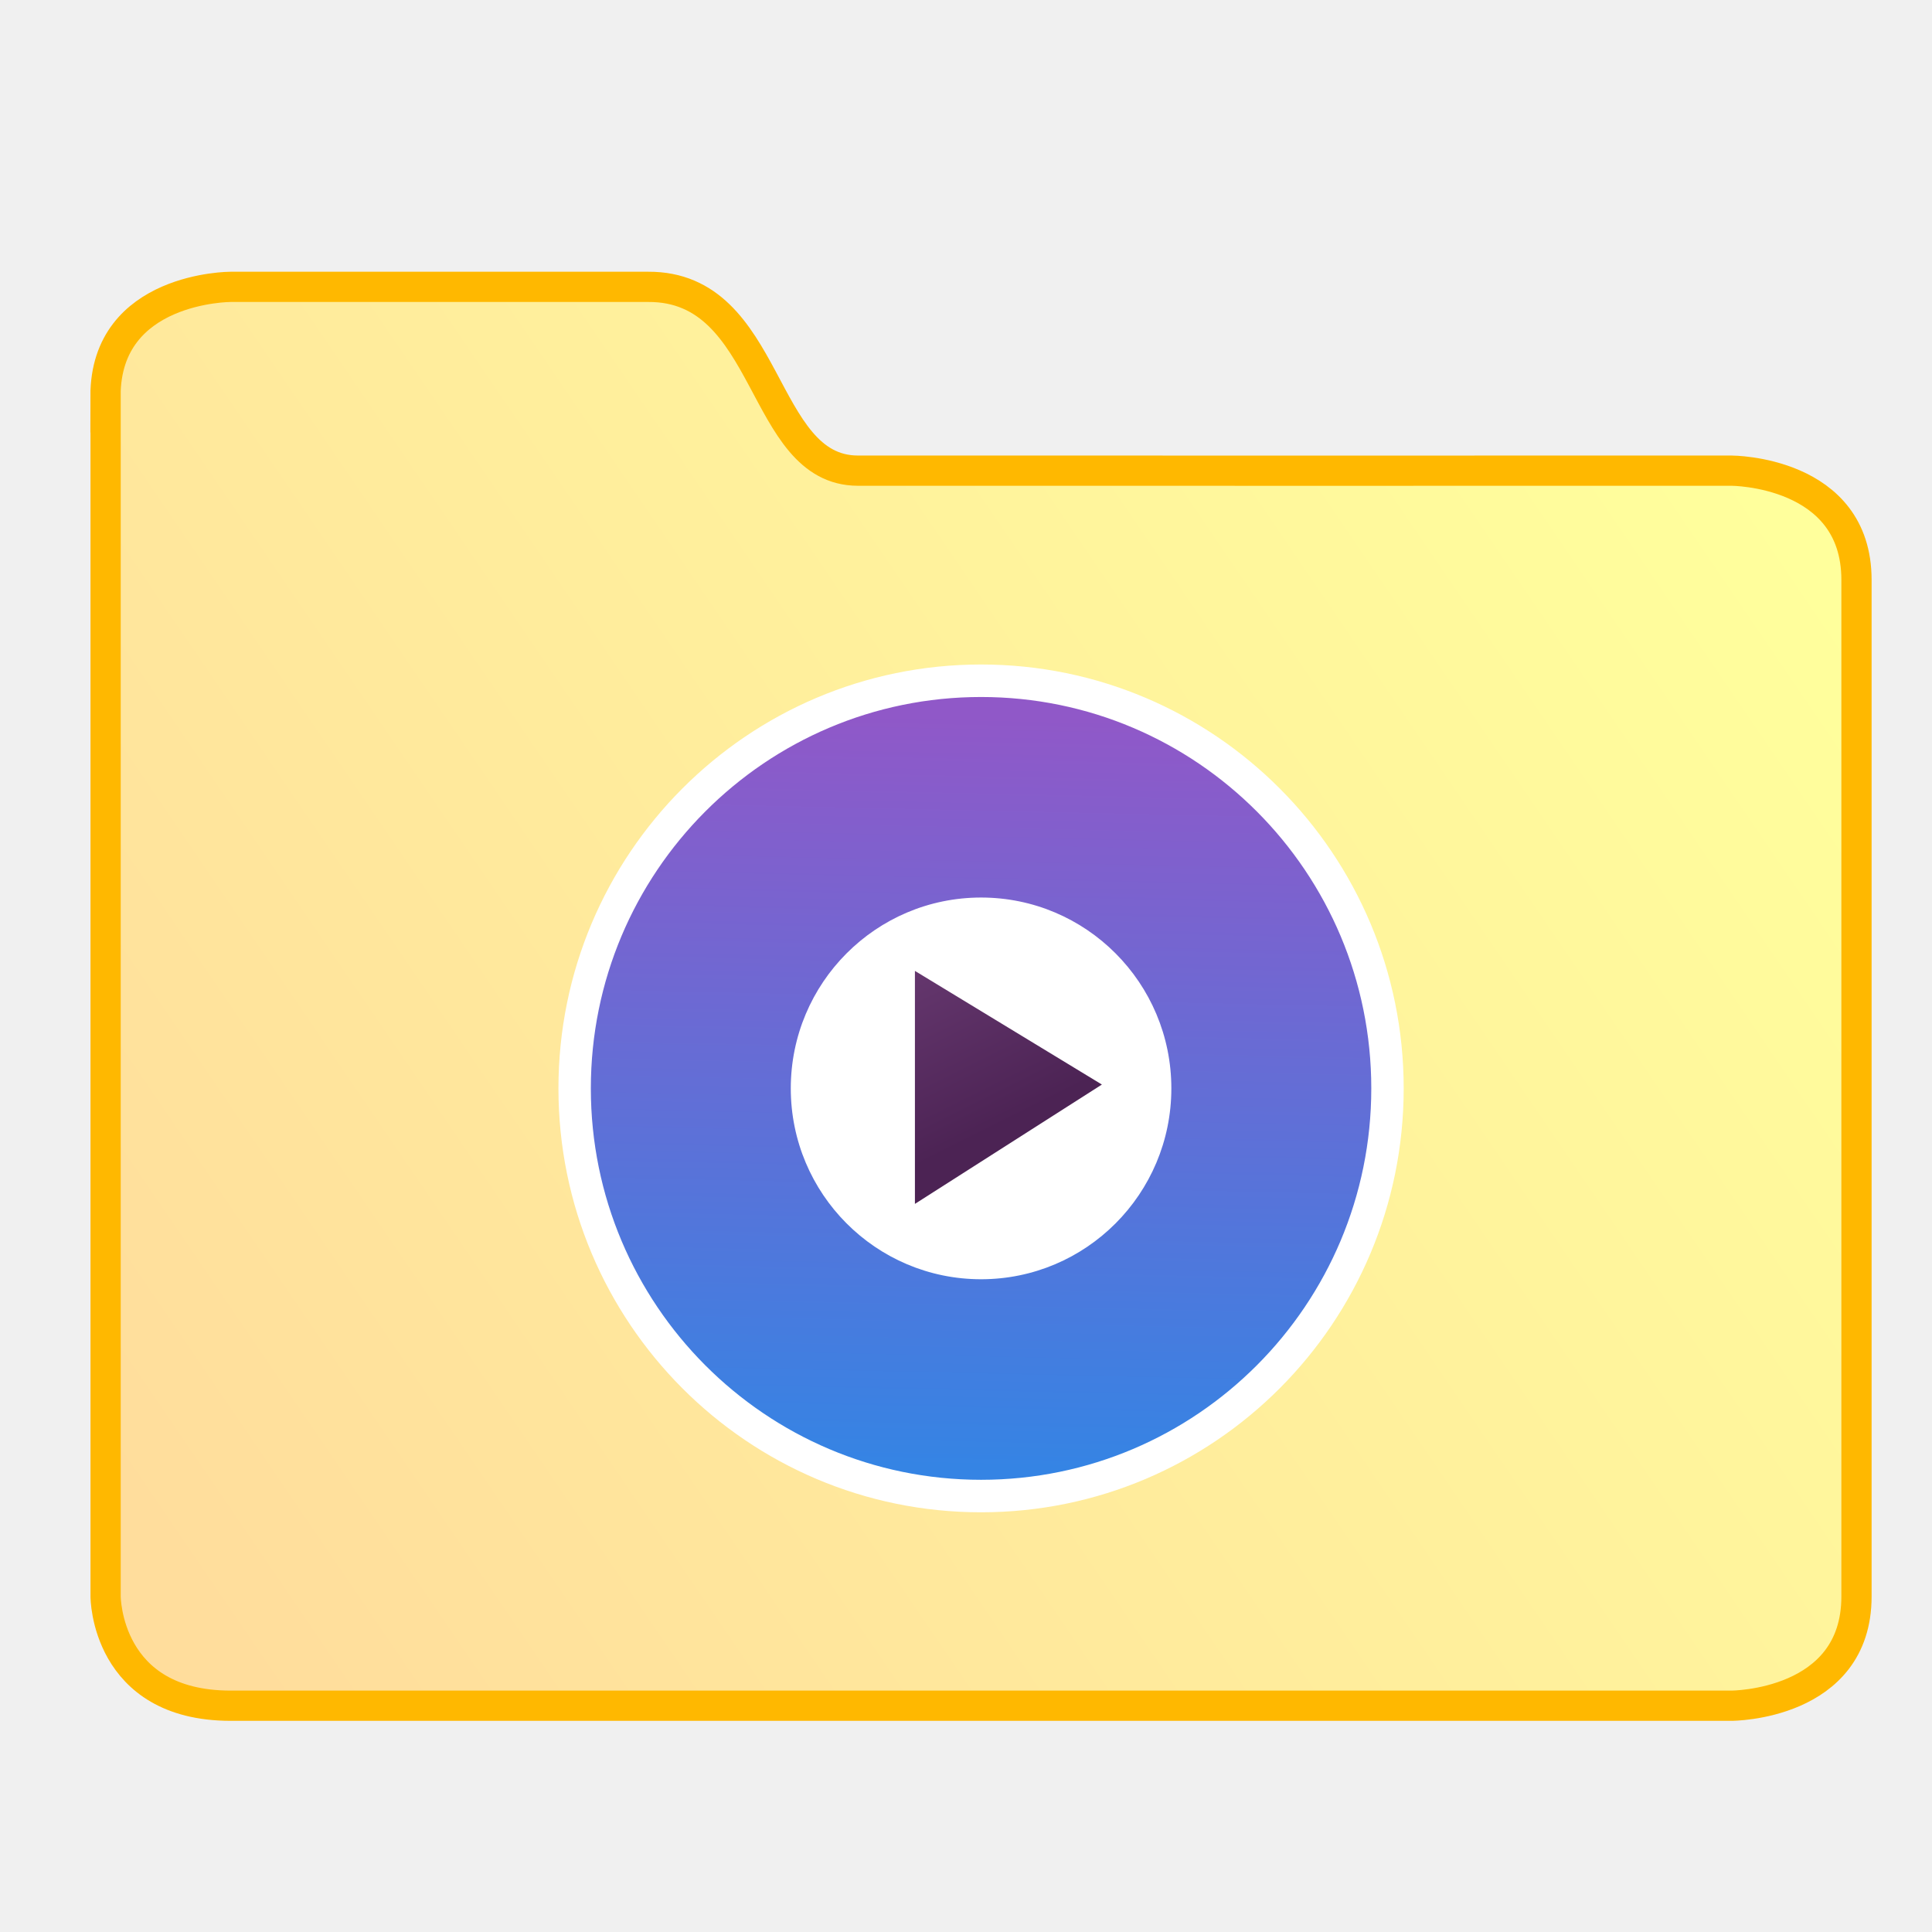
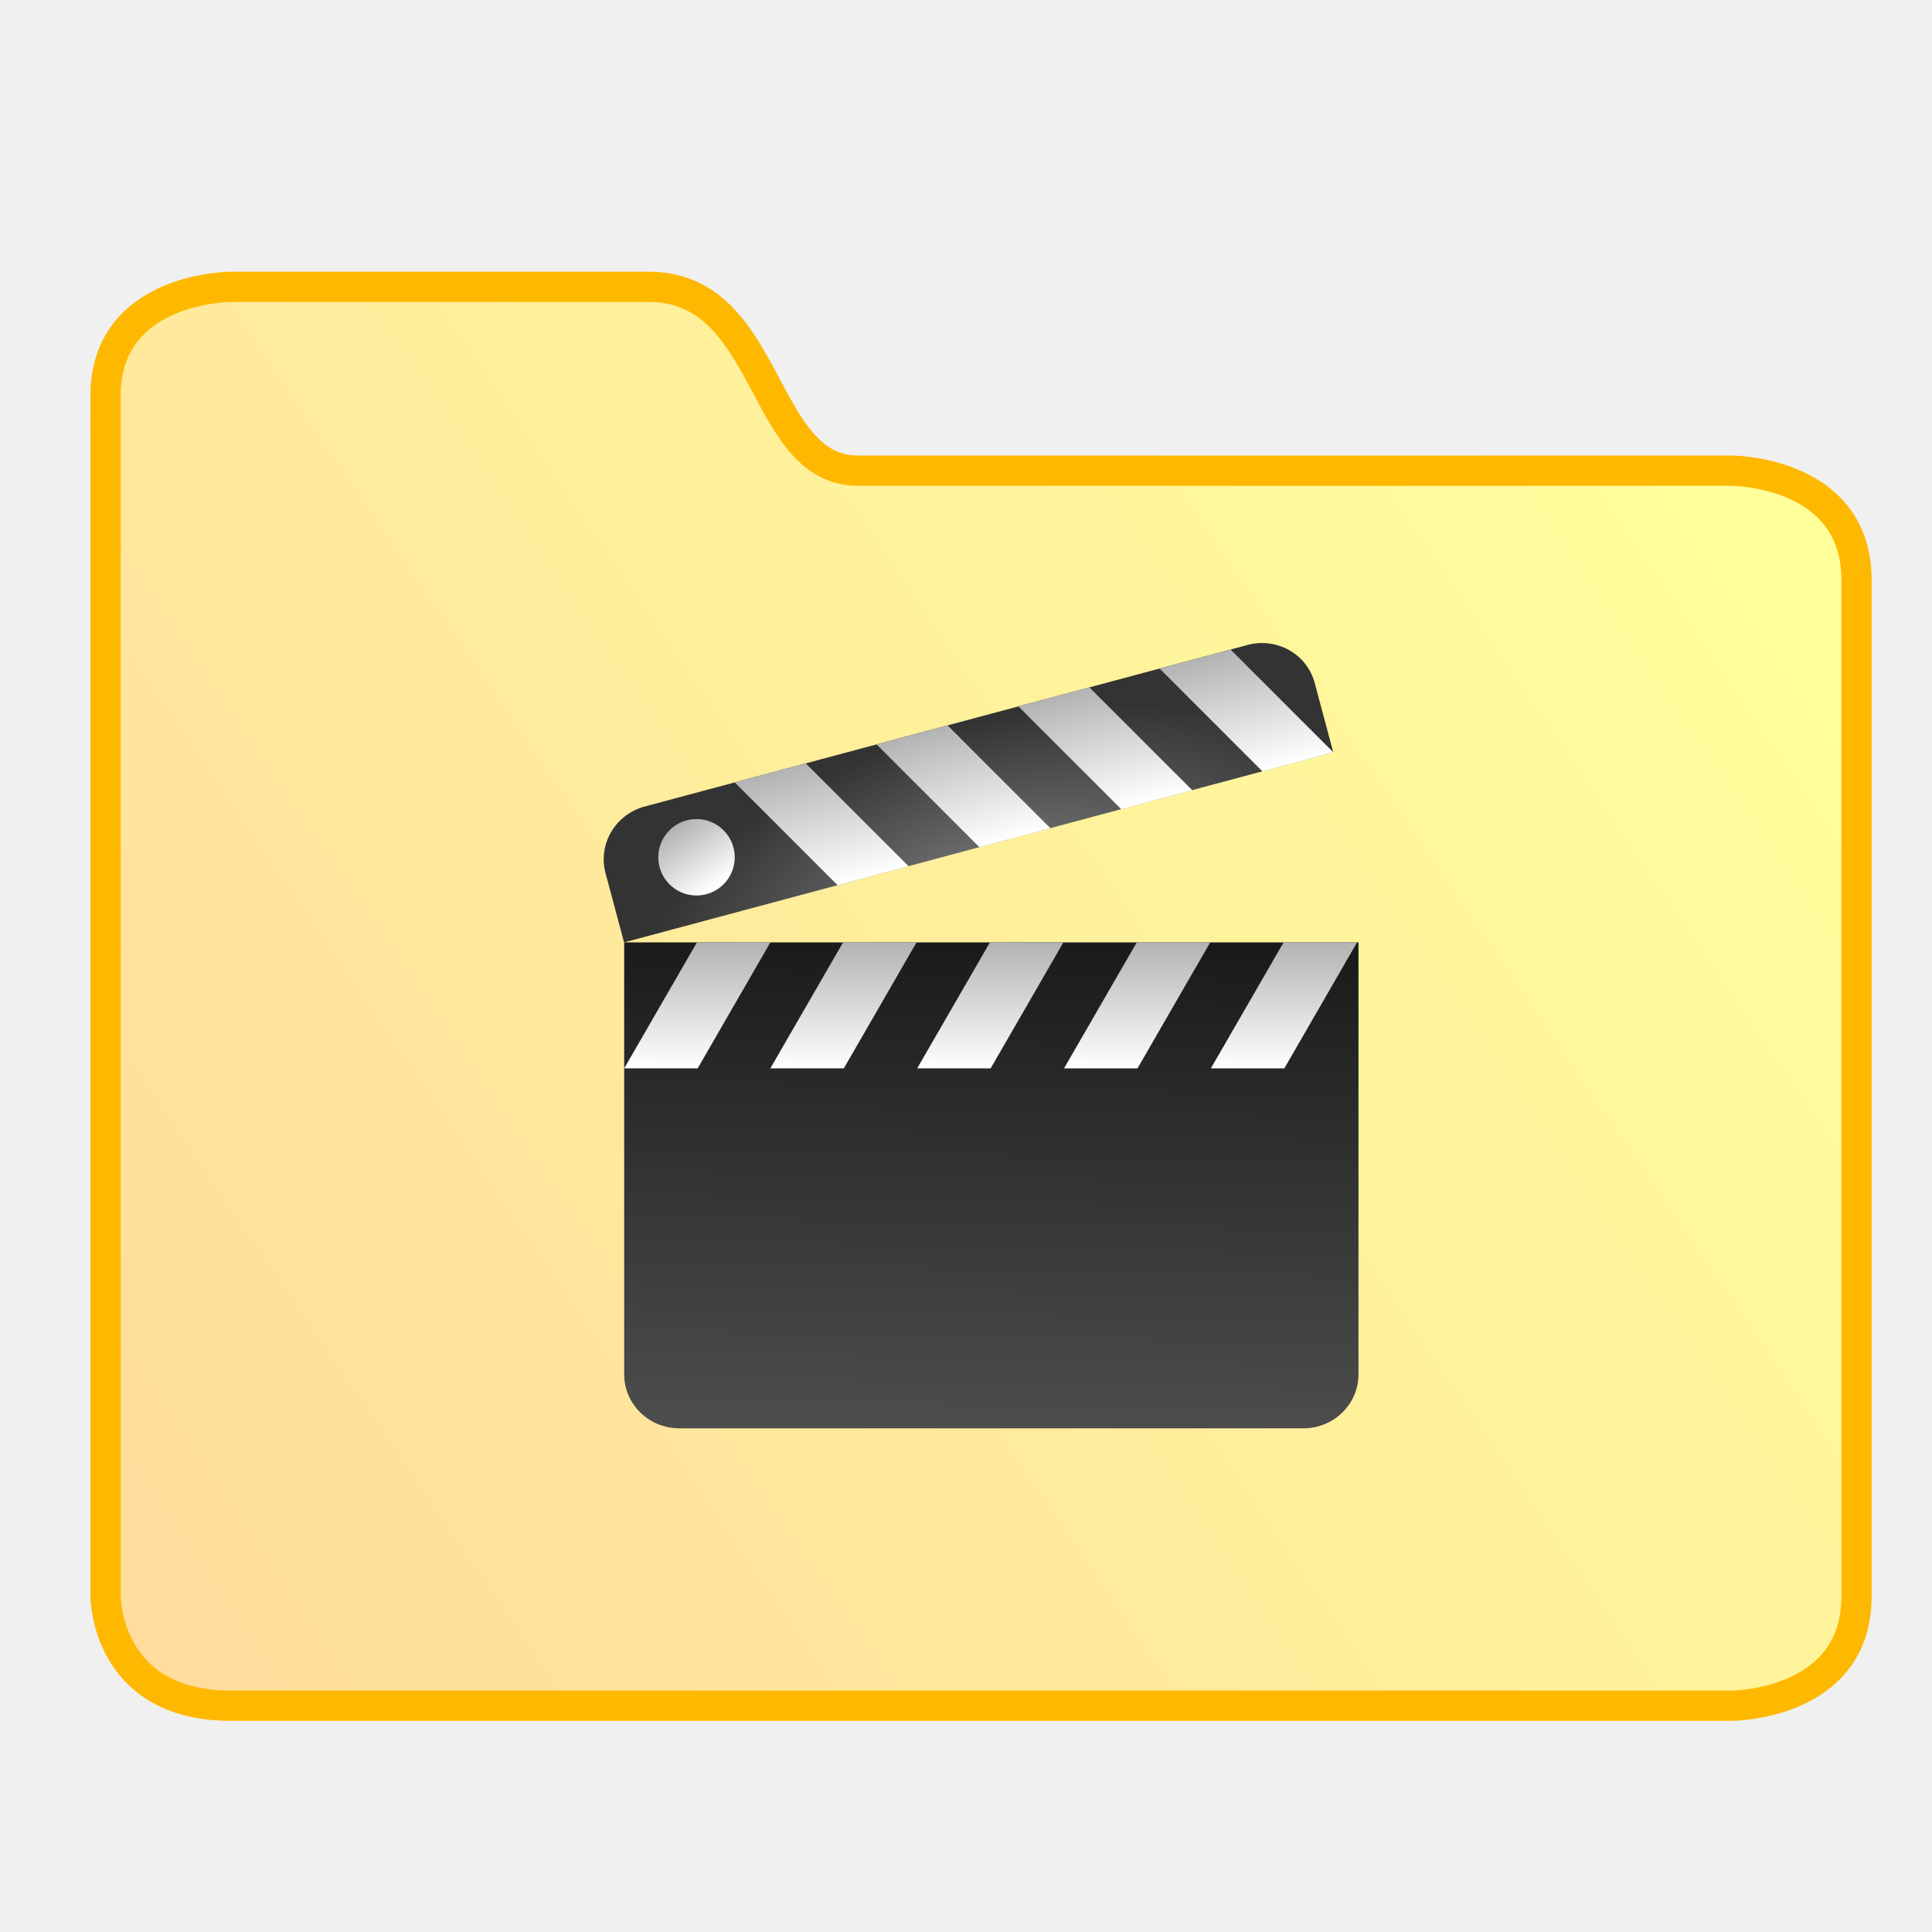
<svg xmlns="http://www.w3.org/2000/svg" xmlns:xlink="http://www.w3.org/1999/xlink" width="128" height="128" viewBox="0 0 33.867 33.867" version="1.1" id="svg2634">
  <defs id="defs2628">
    <linearGradient id="linearGradient15413">
      <stop id="stop15409" offset="0" style="stop-color:#ffffff;stop-opacity:1" />
      <stop id="stop15411" offset="1" style="stop-color:#ecf6ff;stop-opacity:1" />
    </linearGradient>
    <linearGradient gradientTransform="matrix(0.2645833,0,0,0.2645833,83.1508,137.5565)" xlink:href="#linearGradient6044" id="linearGradient6056" x1="82" y1="30" x2="-68.742" y2="262.239" gradientUnits="userSpaceOnUse" />
    <linearGradient id="linearGradient6044">
      <stop style="stop-color:#ffffff;stop-opacity:1" offset="0" id="stop6040" />
      <stop style="stop-color:#c9e4ff;stop-opacity:1" offset="1" id="stop6042" />
    </linearGradient>
    <linearGradient xlink:href="#linearGradient6044" id="linearGradient918" gradientUnits="userSpaceOnUse" gradientTransform="matrix(0.2750733,0,0,0.2750733,109.6321,133.8365)" x1="82" y1="30" x2="-68.742" y2="262.239" />
    <linearGradient xlink:href="#linearGradient15413" id="linearGradient15407" x1="95.028" y1="84.356" x2="71.876" y2="113.655" gradientUnits="userSpaceOnUse" />
    <linearGradient xlink:href="#linearGradient1808-2" id="linearGradient4237" gradientUnits="userSpaceOnUse" x1="123.291" y1="141.457" x2="140.7" y2="141.457" />
    <linearGradient id="linearGradient1808-2">
      <stop id="stop1804-5" offset="0" style="stop-color:#ffffff;stop-opacity:1" />
      <stop id="stop1806-4" offset="1" style="stop-color:#ccccff;stop-opacity:0.51" />
    </linearGradient>
    <linearGradient gradientTransform="matrix(0.3582257,0,0,0.3607738,117.9332,-40.35064)" xlink:href="#linearGradient1040" id="linearGradient1042" x1="-130.531" y1="41.772" x2="-91.765" y2="15.149" gradientUnits="userSpaceOnUse" />
    <linearGradient id="linearGradient1040">
      <stop style="stop-color:#ffdd9c;stop-opacity:1" offset="0" id="stop1036" />
      <stop style="stop-color:#ffff9c;stop-opacity:1" offset="1" id="stop1038" />
    </linearGradient>
-     <linearGradient xlink:href="#linearGradient5541" id="linearGradient4291" gradientUnits="userSpaceOnUse" x1="4.992" y1="64" x2="125.177" y2="64" />
-     <linearGradient id="linearGradient5541">
-       <stop id="stop5537" offset="0" style="stop-color:#cccccc;stop-opacity:1;" />
-       <stop id="stop5539" offset="1" style="stop-color:#cccccc;stop-opacity:0;" />
+     <linearGradient xlink:href="#linearGradient3828" id="linearGradient3830" x1="78.35" y1="-31.325" x2="78.264" y2="-27.066" gradientUnits="userSpaceOnUse" />
+     <linearGradient id="linearGradient3828">
+       <stop style="stop-color:#1a1a1a;stop-opacity:1" offset="0" id="stop3824" />
+       <stop style="stop-color:#4d4d4d;stop-opacity:1" offset="1" id="stop3826" />
    </linearGradient>
-     <linearGradient xlink:href="#linearGradient4402" id="linearGradient4285" gradientUnits="userSpaceOnUse" gradientTransform="matrix(1.17773,0,0,1.17773,-116.8868,649.1636)" x1="64.807" y1="336.273" x2="65.622" y2="299.453" />
-     <linearGradient id="linearGradient4402">
-       <stop style="stop-color:#3584e4;stop-opacity:1" offset="0" id="stop4404" />
-       <stop style="stop-color:#9058c8;stop-opacity:1" offset="1" id="stop4406" />
+     <radialGradient xlink:href="#linearGradient3876" id="radialGradient3878" cx="77.834" cy="-30.501" fx="77.834" fy="-30.501" r="3.198" gradientTransform="matrix(0.971387,-0.2375024,0.1121541,0.4587112,5.647847,0.7163227)" gradientUnits="userSpaceOnUse" />
+     <linearGradient id="linearGradient3876">
+       <stop style="stop-color:#808080;stop-opacity:1" offset="0" id="stop3872" />
+       <stop style="stop-color:#333333;stop-opacity:1" offset="1" id="stop3874" />
    </linearGradient>
-     <linearGradient xlink:href="#linearGradient4430" id="linearGradient4287" gradientUnits="userSpaceOnUse" gradientTransform="translate(-158.5076,702.1117)" x1="115.527" y1="314.704" x2="119.38" y2="322.435" />
-     <linearGradient id="linearGradient4430">
-       <stop style="stop-color:#65376e;stop-opacity:1" offset="0" id="stop4432" />
-       <stop style="stop-color:#4c2354;stop-opacity:1" offset="1" id="stop4434" />
+     <linearGradient xlink:href="#linearGradient3836" id="linearGradient3862" x1="-88.714" y1="-13.948" x2="-88.705" y2="-12.673" gradientUnits="userSpaceOnUse" />
+     <linearGradient id="linearGradient3836">
+       <stop style="stop-color:#b3b3b3;stop-opacity:1" offset="0" id="stop3832" />
+       <stop style="stop-color:#ffffff;stop-opacity:1" offset="1" id="stop3834" />
    </linearGradient>
-     <linearGradient xlink:href="#linearGradient5541" id="linearGradient1030" gradientUnits="userSpaceOnUse" x1="4.992" y1="64" x2="125.177" y2="64" />
+     <linearGradient xlink:href="#linearGradient3836" id="linearGradient3838" x1="58.693" y1="-36.171" x2="58.676" y2="-34.896" gradientUnits="userSpaceOnUse" />
+     <linearGradient xlink:href="#linearGradient3906" id="linearGradient3908" x1="75.328" y1="-32.302" x2="74.966" y2="-31.79" gradientUnits="userSpaceOnUse" gradientTransform="translate(0,64.14186)" />
+     <linearGradient id="linearGradient3906">
+       <stop style="stop-color:#ffffff;stop-opacity:1" offset="0" id="stop3902" />
+       <stop style="stop-color:#b3b3b3;stop-opacity:1" offset="1" id="stop3904" />
+     </linearGradient>
+     <linearGradient xlink:href="#linearGradient3836" id="linearGradient3842" gradientUnits="userSpaceOnUse" x1="58.693" y1="-36.171" x2="58.676" y2="-34.896" gradientTransform="translate(-1.28105)" />
+     <linearGradient xlink:href="#linearGradient3836" id="linearGradient3846" gradientUnits="userSpaceOnUse" x1="58.693" y1="-36.171" x2="58.676" y2="-34.896" gradientTransform="translate(1.28714)" />
+     <linearGradient xlink:href="#linearGradient3836" id="linearGradient3850" gradientUnits="userSpaceOnUse" gradientTransform="translate(2.574272)" x1="58.693" y1="-36.171" x2="58.676" y2="-34.896" />
+     <linearGradient xlink:href="#linearGradient3836" id="linearGradient3854" gradientUnits="userSpaceOnUse" gradientTransform="translate(3.8614)" x1="58.693" y1="-36.171" x2="58.676" y2="-34.896" />
+     <linearGradient xlink:href="#linearGradient3836" id="linearGradient3884" gradientUnits="userSpaceOnUse" x1="-88.714" y1="-13.948" x2="-88.705" y2="-12.673" gradientTransform="translate(-1.287132)" />
+     <linearGradient xlink:href="#linearGradient3836" id="linearGradient3888" gradientUnits="userSpaceOnUse" gradientTransform="translate(-2.574265)" x1="-88.714" y1="-13.948" x2="-88.705" y2="-12.673" />
+     <linearGradient xlink:href="#linearGradient3836" id="linearGradient3892" gradientUnits="userSpaceOnUse" gradientTransform="translate(-3.855316)" x1="-88.714" y1="-13.948" x2="-88.705" y2="-12.673" />
  </defs>
  <g id="layer1" transform="translate(-82.55,-136.1333)">
    <g id="g849">
      <g id="g4250" transform="matrix(2,0,0,2,-56.03907,215.1337)">
        <g id="g4626" transform="translate(-0.077831)" style="stroke-width:0.3;stroke-miterlimit:4;stroke-dasharray:none">
          <path d="m 70.298,-36.03 v 10.523 c 0,0 0,0.957 1.096,0.957 h 13.154 c 0,0 1.096,0 1.096,-0.957 v -8.911 c 0,-0.957 -1.096,-0.957 -1.096,-0.957 0,0 -6.791,9.95e-4 -7.656,0 -0.865,-9.94e-4 -0.757,-1.617 -1.839,-1.611 -0.009,6.5e-5 -3.66,0 -3.66,0 0,0 -1.096,0 -1.096,0.957 z" id="path5057-4-3" style="color:#000000;font-style:normal;font-variant:normal;font-weight:normal;font-stretch:normal;font-size:medium;line-height:normal;font-family:Sans;-inkscape-font-specification:Sans;text-indent:0;text-align:start;text-decoration:none;text-decoration-line:none;letter-spacing:normal;word-spacing:normal;text-transform:none;writing-mode:lr-tb;direction:ltr;baseline-shift:baseline;text-anchor:start;display:inline;overflow:visible;visibility:visible;opacity:1;vector-effect:none;fill:url(#linearGradient1042);fill-opacity:1;stroke:#ffb800;stroke-width:0.265;stroke-linecap:butt;stroke-linejoin:miter;stroke-miterlimit:4;stroke-dasharray:none;stroke-dashoffset:0;stroke-opacity:1;marker:none;enable-background:accumulate" />
-           <g transform="matrix(1.02488,0,0,1.012718,7.198578,-53.09123)" id="g4281" style="stroke-width:0.226;stroke-miterlimit:4;stroke-dasharray:none">
-             <g style="color:#000000;font-weight:400;font-family:sans-serif;display:inline;fill-rule:evenodd;stroke:url(#linearGradient4291);stroke-opacity:1;enable-background:new" id="g4279" transform="matrix(0.06247878,0,0,0.06341951,64.988,18.78121)">
-               <g transform="matrix(2.361726,0,0,2.361726,158.374,-2352.813)" id="g4277" style="stroke:url(#linearGradient1030);stroke-opacity:1">
-                 <circle style="opacity:1;fill:url(#linearGradient4285);fill-opacity:1;fill-rule:nonzero;stroke:#ffffff;stroke-width:1.878;stroke-linecap:round;stroke-linejoin:bevel;stroke-miterlimit:1;stroke-dasharray:none;stroke-dashoffset:0;stroke-opacity:1" id="circle4267" cx="-39.5" cy="1023.325" r="23.555" />
-                 <g id="g4275" transform="translate(0.2221166)" style="stroke:#ffffff;stroke-opacity:1">
-                   <g id="g4273" transform="matrix(1.194569,0,0,1.194569,7.728793,-198.226)" style="stroke:#ffffff;stroke-opacity:1">
-                     <path style="fill:#ffffff;fill-opacity:1;fill-rule:evenodd;stroke:#ffffff;stroke-width:0.072;stroke-linecap:butt;stroke-linejoin:miter;stroke-miterlimit:4;stroke-dasharray:none;stroke-opacity:1" d="m -30.526,1022.587 a 9.196,9.196 0 0 1 -9.196,9.196 9.196,9.196 0 0 1 -9.196,-9.196 9.196,9.196 0 0 1 9.196,-9.196 9.196,9.196 0 0 1 9.196,9.196 z" id="path4269" />
-                     <path style="fill:url(#linearGradient4287);fill-opacity:1;fill-rule:evenodd;stroke:#ffffff;stroke-width:0.1;stroke-linecap:butt;stroke-linejoin:miter;stroke-miterlimit:4;stroke-dasharray:none;stroke-opacity:1" d="m -42.981,1016.815 v 11.45 l 9.216,-5.865 z" id="path4271" />
-                   </g>
-                 </g>
-               </g>
-             </g>
+           <g id="g2935" transform="translate(0.3421429,0.08469425)">
+             <path style="fill:url(#linearGradient3830);fill-opacity:1;stroke:none;stroke-width:0.011;stroke-miterlimit:4;stroke-dasharray:none;stroke-opacity:1" d="m 74.501,-31.325 v 3.786 c 0,0.261 0.216,0.473 0.483,0.473 h 5.47 c 0.267,0 0.483,-0.212 0.483,-0.473 v -3.786 z" id="path2" />
+             <path d="m 79.965,-33.932 -5.284,1.416 c -0.257,0.069 -0.411,0.33 -0.344,0.582 l 0.163,0.609 6.216,-1.666 -0.163,-0.609 c -0.068,-0.252 -0.331,-0.401 -0.589,-0.332 z" id="path8" style="fill:url(#radialGradient3878);fill-opacity:1;stroke:none;stroke-width:0.011;stroke-miterlimit:4;stroke-dasharray:none;stroke-opacity:1" />
+             <rect style="opacity:1;fill:url(#linearGradient3862);fill-opacity:1;stroke:none;stroke-width:0.109;stroke-miterlimit:4;stroke-dasharray:none;stroke-opacity:1" id="rect877" width="0.644" height="1.275" x="-88.987" y="-13.948" transform="matrix(-0.9659258,0.2588191,0.7071068,0.7071068,0,0)" />
+             <rect transform="matrix(1,0,-0.4999999,0.8660254,0,0)" y="-36.171" x="58.334" height="1.275" width="0.644" id="rect883" style="opacity:1;fill:url(#linearGradient3838);fill-opacity:1;stroke:none;stroke-width:0.109;stroke-miterlimit:4;stroke-dasharray:none;stroke-opacity:1" />
+             <circle style="opacity:1;fill:url(#linearGradient3908);fill-opacity:1;stroke:none;stroke-width:0.097;stroke-miterlimit:4;stroke-dasharray:none;stroke-opacity:1" id="path922" cx="75.135" cy="32.071" r="0.335" transform="scale(1,-1)" />
+             <rect style="opacity:1;fill:url(#linearGradient3842);fill-opacity:1;stroke:none;stroke-width:0.109;stroke-miterlimit:4;stroke-dasharray:none;stroke-opacity:1" id="rect3840" width="0.644" height="1.275" x="57.053" y="-36.171" transform="matrix(1,0,-0.4999999,0.8660254,0,0)" />
+             <rect style="opacity:1;fill:url(#linearGradient3846);fill-opacity:1;stroke:none;stroke-width:0.109;stroke-miterlimit:4;stroke-dasharray:none;stroke-opacity:1" id="rect3844" width="0.644" height="1.275" x="59.621" y="-36.171" transform="matrix(1,0,-0.4999999,0.8660254,0,0)" />
+             <rect transform="matrix(1,0,-0.4999999,0.8660254,0,0)" y="-36.171" x="60.908" height="1.275" width="0.644" id="rect3848" style="opacity:1;fill:url(#linearGradient3850);fill-opacity:1;stroke:none;stroke-width:0.109;stroke-miterlimit:4;stroke-dasharray:none;stroke-opacity:1" />
+             <rect style="opacity:1;fill:url(#linearGradient3854);fill-opacity:1;stroke:none;stroke-width:0.109;stroke-miterlimit:4;stroke-dasharray:none;stroke-opacity:1" id="rect3852" width="0.644" height="1.275" x="62.195" y="-36.171" transform="matrix(1,0,-0.4999999,0.8660254,0,0)" />
+             <rect transform="matrix(-0.9659258,0.2588191,0.7071068,0.7071068,0,0)" y="-13.948" x="-90.274" height="1.275" width="0.644" id="rect3882" style="opacity:1;fill:url(#linearGradient3884);fill-opacity:1;stroke:none;stroke-width:0.109;stroke-miterlimit:4;stroke-dasharray:none;stroke-opacity:1" />
+             <rect style="opacity:1;fill:url(#linearGradient3888);fill-opacity:1;stroke:none;stroke-width:0.109;stroke-miterlimit:4;stroke-dasharray:none;stroke-opacity:1" id="rect3886" width="0.644" height="1.275" x="-91.561" y="-13.948" transform="matrix(-0.9659258,0.2588191,0.7071068,0.7071068,0,0)" />
+             <rect transform="matrix(-0.9659258,0.2588191,0.7071068,0.7071068,0,0)" y="-13.948" x="-92.842" height="1.275" width="0.644" id="rect3890" style="opacity:1;fill:url(#linearGradient3892);fill-opacity:1;stroke:none;stroke-width:0.109;stroke-miterlimit:4;stroke-dasharray:none;stroke-opacity:1" />
          </g>
        </g>
      </g>
    </g>
  </g>
</svg>
